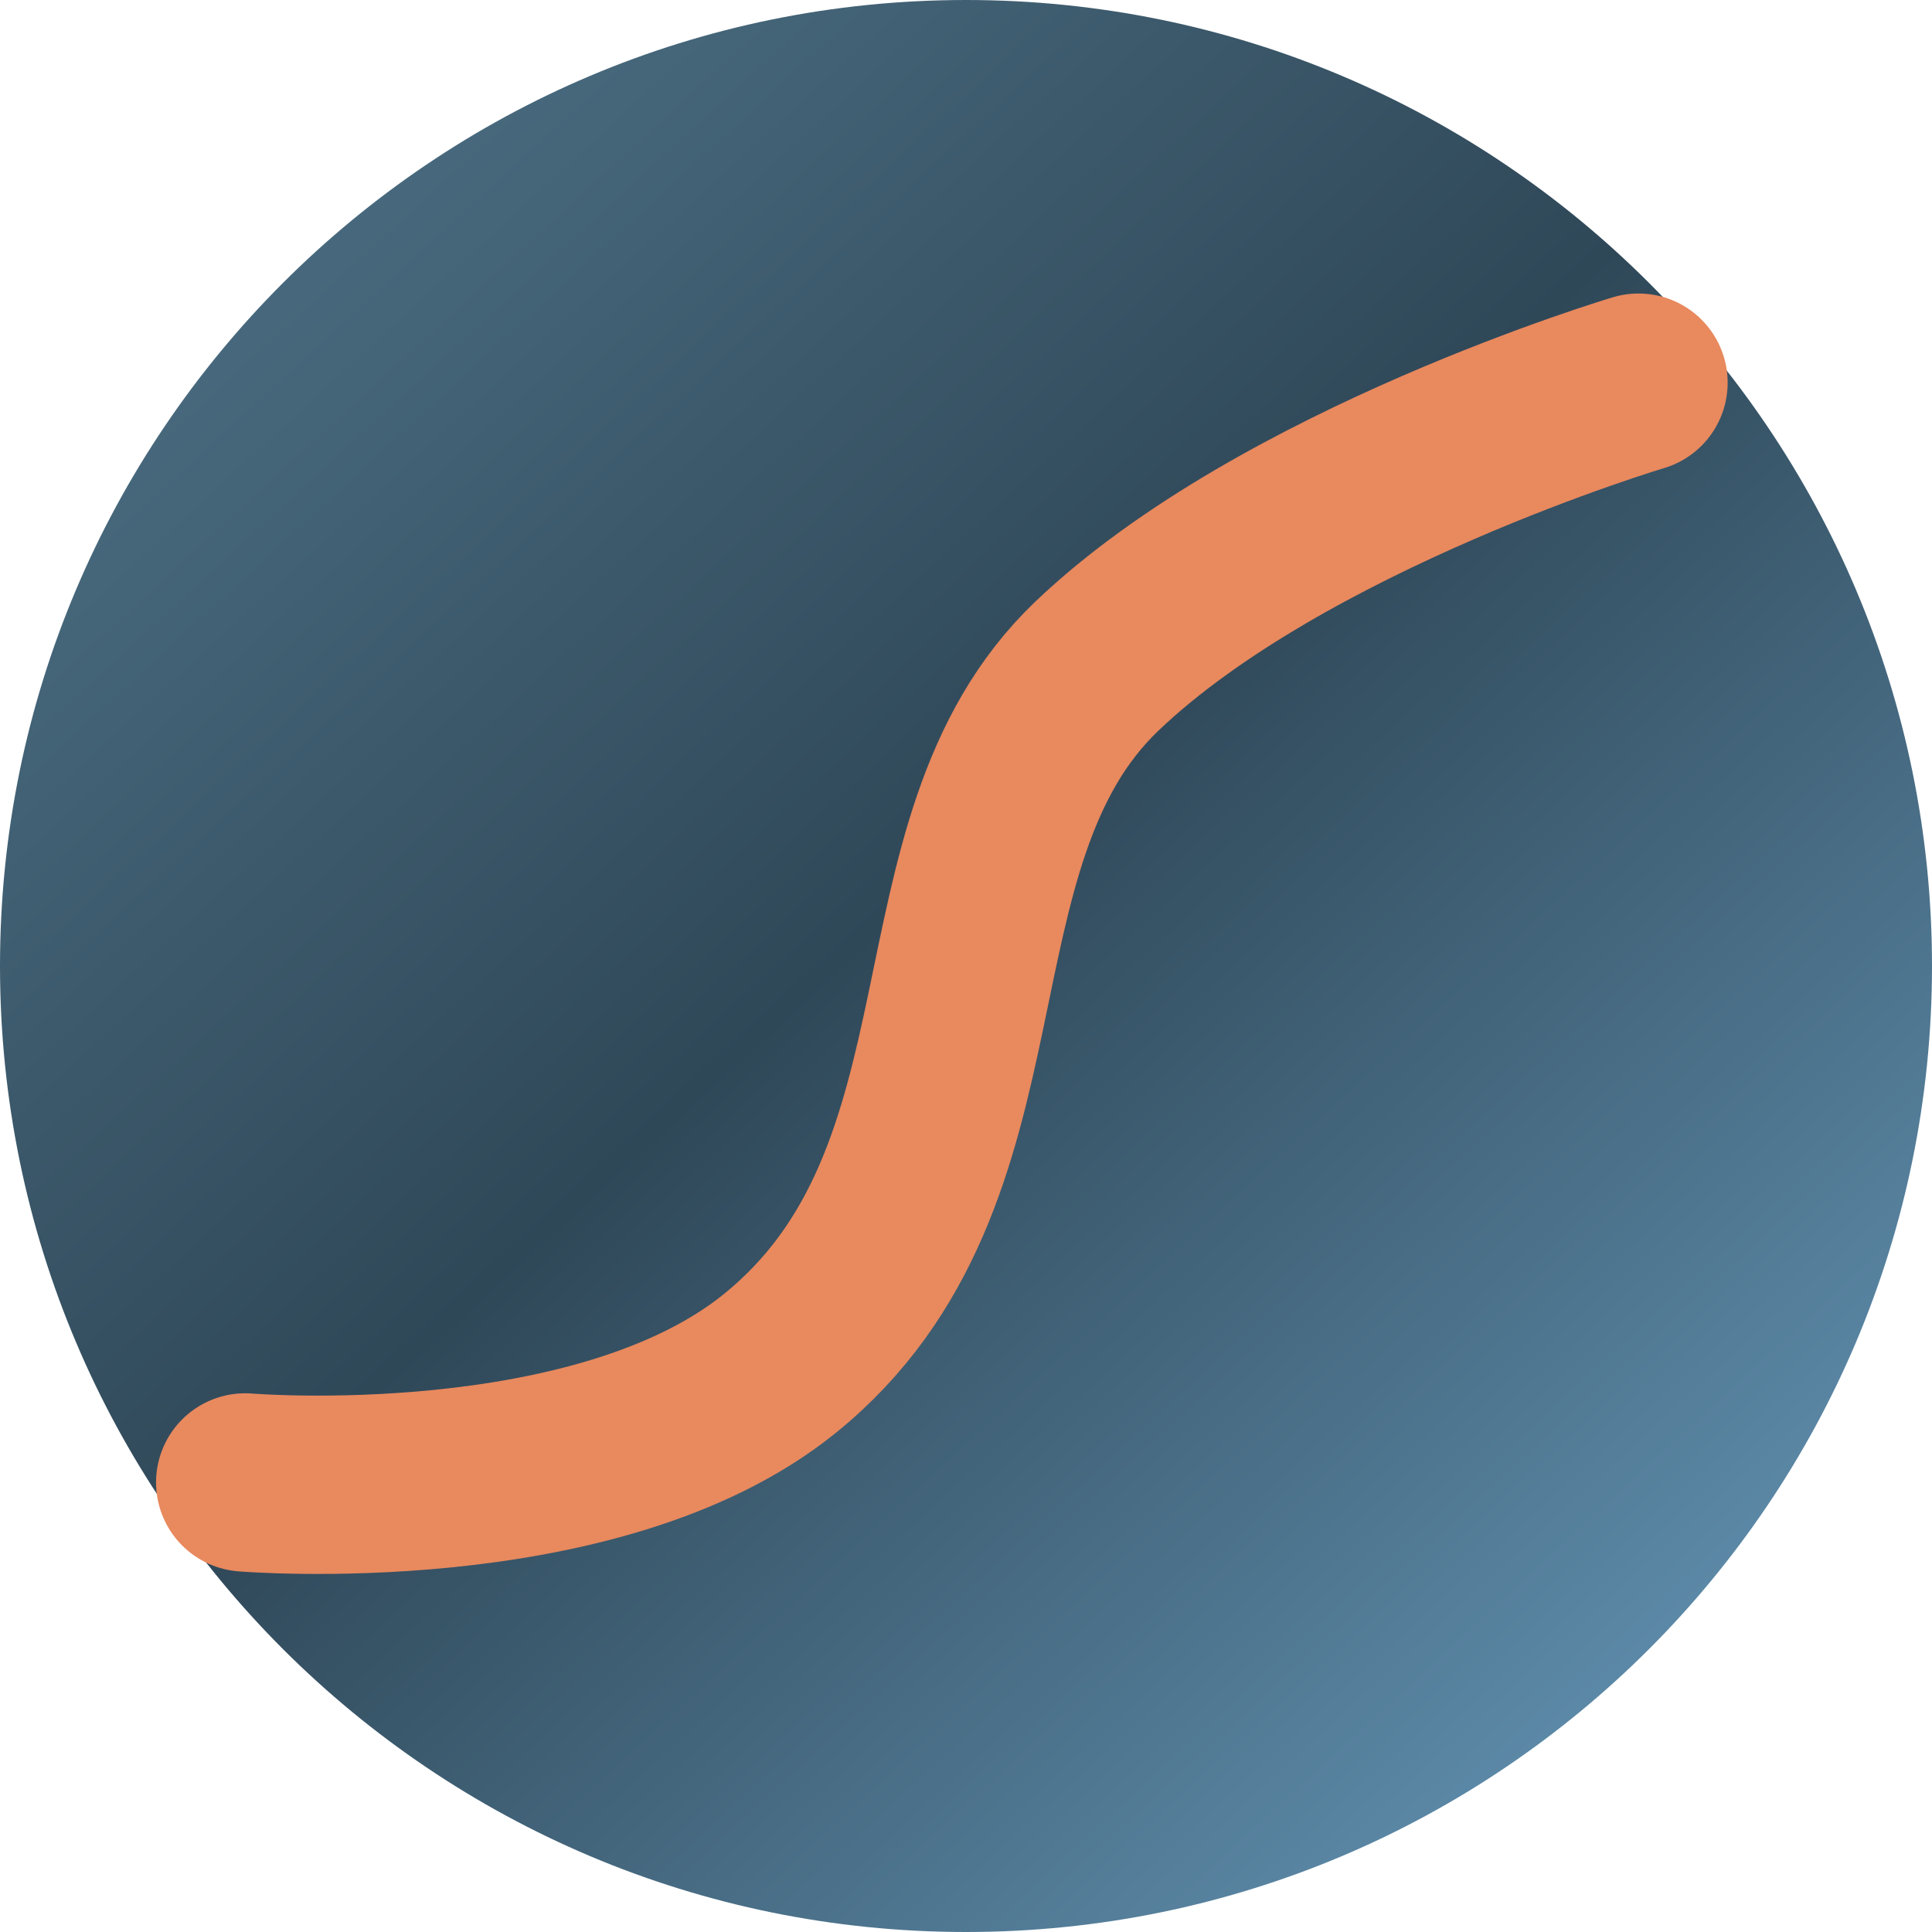
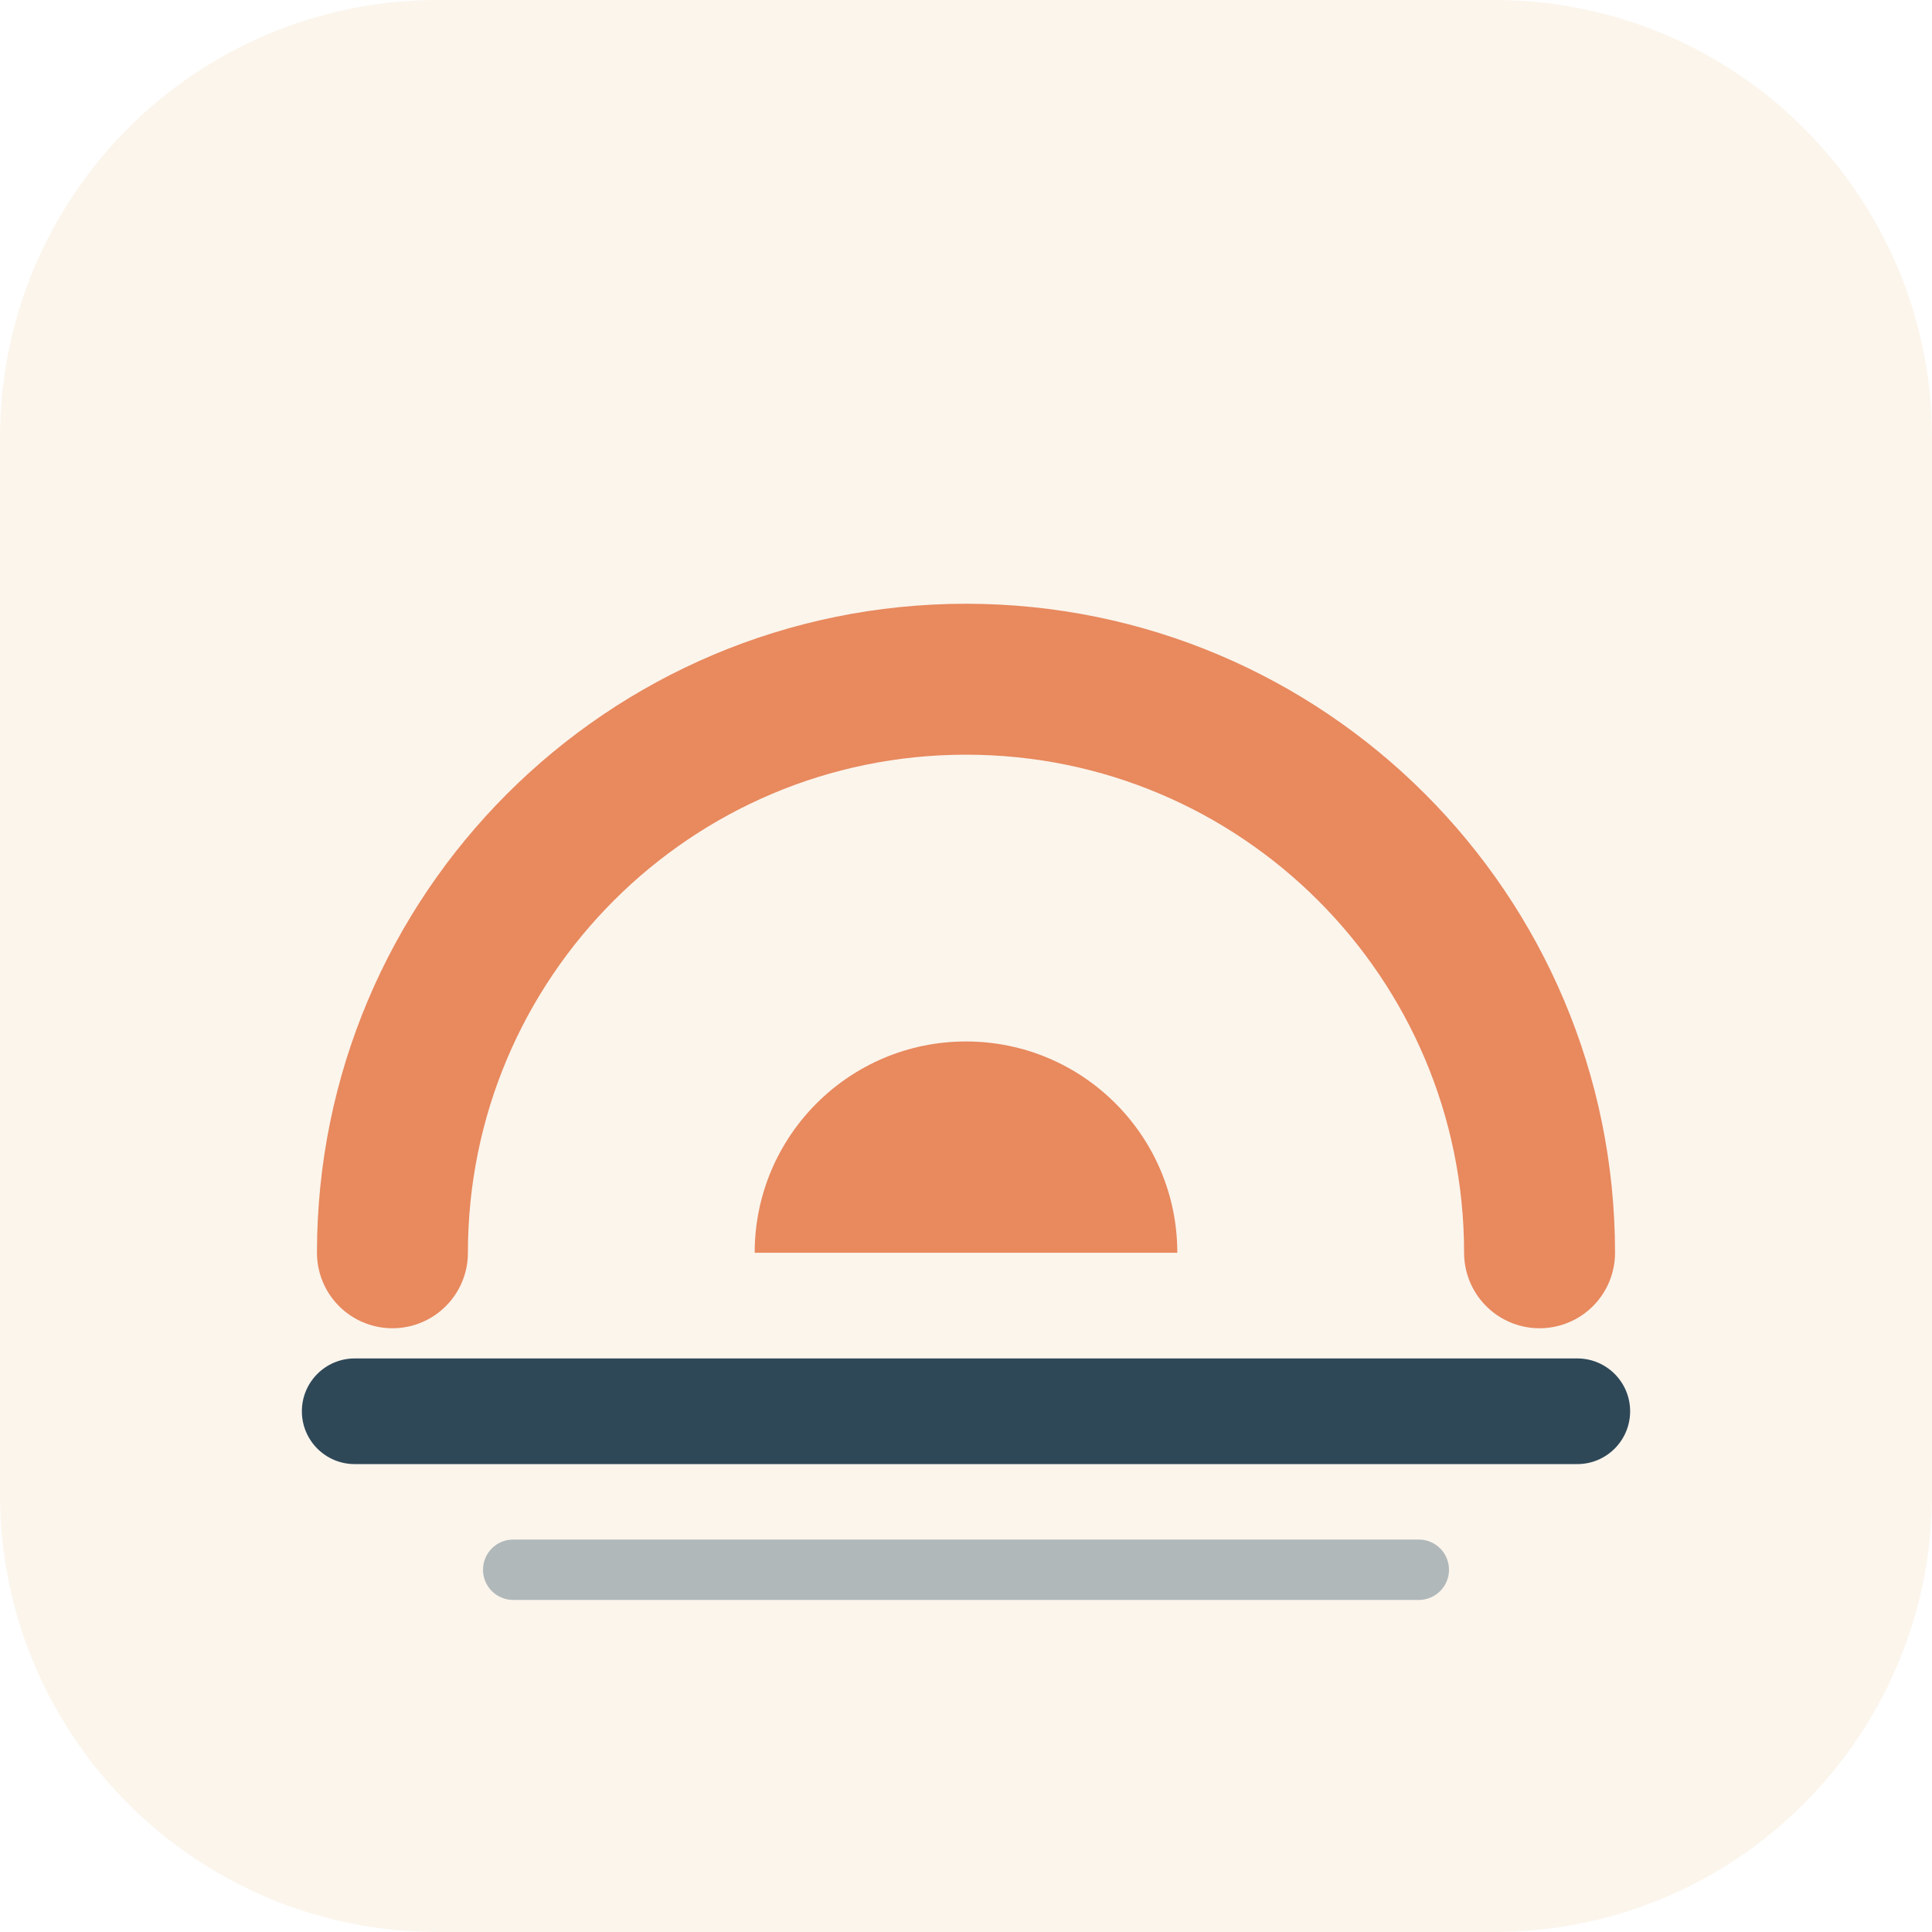
- <svg xmlns="http://www.w3.org/2000/svg" width="260" height="260" viewBox="0 0 260 260" fill="none">
-   <circle cx="130" cy="130" r="130" fill="url(#g)" />
-   <path d="M220.5 51.5C220.5 51.5 172.668 65.759 147.635 89.624C122.602 113.488 136.249 158.201 104.912 183.517C80.254 203.436 33 199.5 33 199.5" stroke="#E8895E" stroke-width="24" stroke-linecap="round" />
-   <defs>
-     <linearGradient id="g" x1="48.5" y1="31.5" x2="222.5" y2="220.5" gradientUnits="userSpaceOnUse">
-       <stop stop-color="#47687C" />
-       <stop offset=".45" stop-color="#2F4858" />
-       <stop offset="1" stop-color="#5B88A6" />
-     </linearGradient>
-   </defs>
+ <svg xmlns="http://www.w3.org/2000/svg" viewBox="0 0 256 256">
+   <rect width="256" height="256" rx="58" fill="#FBF5EC" />
+   <path d="M52 166 A76 76 0 0 1 204 166" fill="none" stroke="#E8895E" stroke-width="20" stroke-linecap="round" />
+   <path d="M100 166 A28 28 0 0 1 156 166 Z" fill="#E8895E" />
+   <rect x="40" y="180" width="176" height="14" rx="7" fill="#2F4858" />
+   <rect x="64" y="204" width="128" height="8" rx="4" fill="#B0B8BA" />
</svg>
